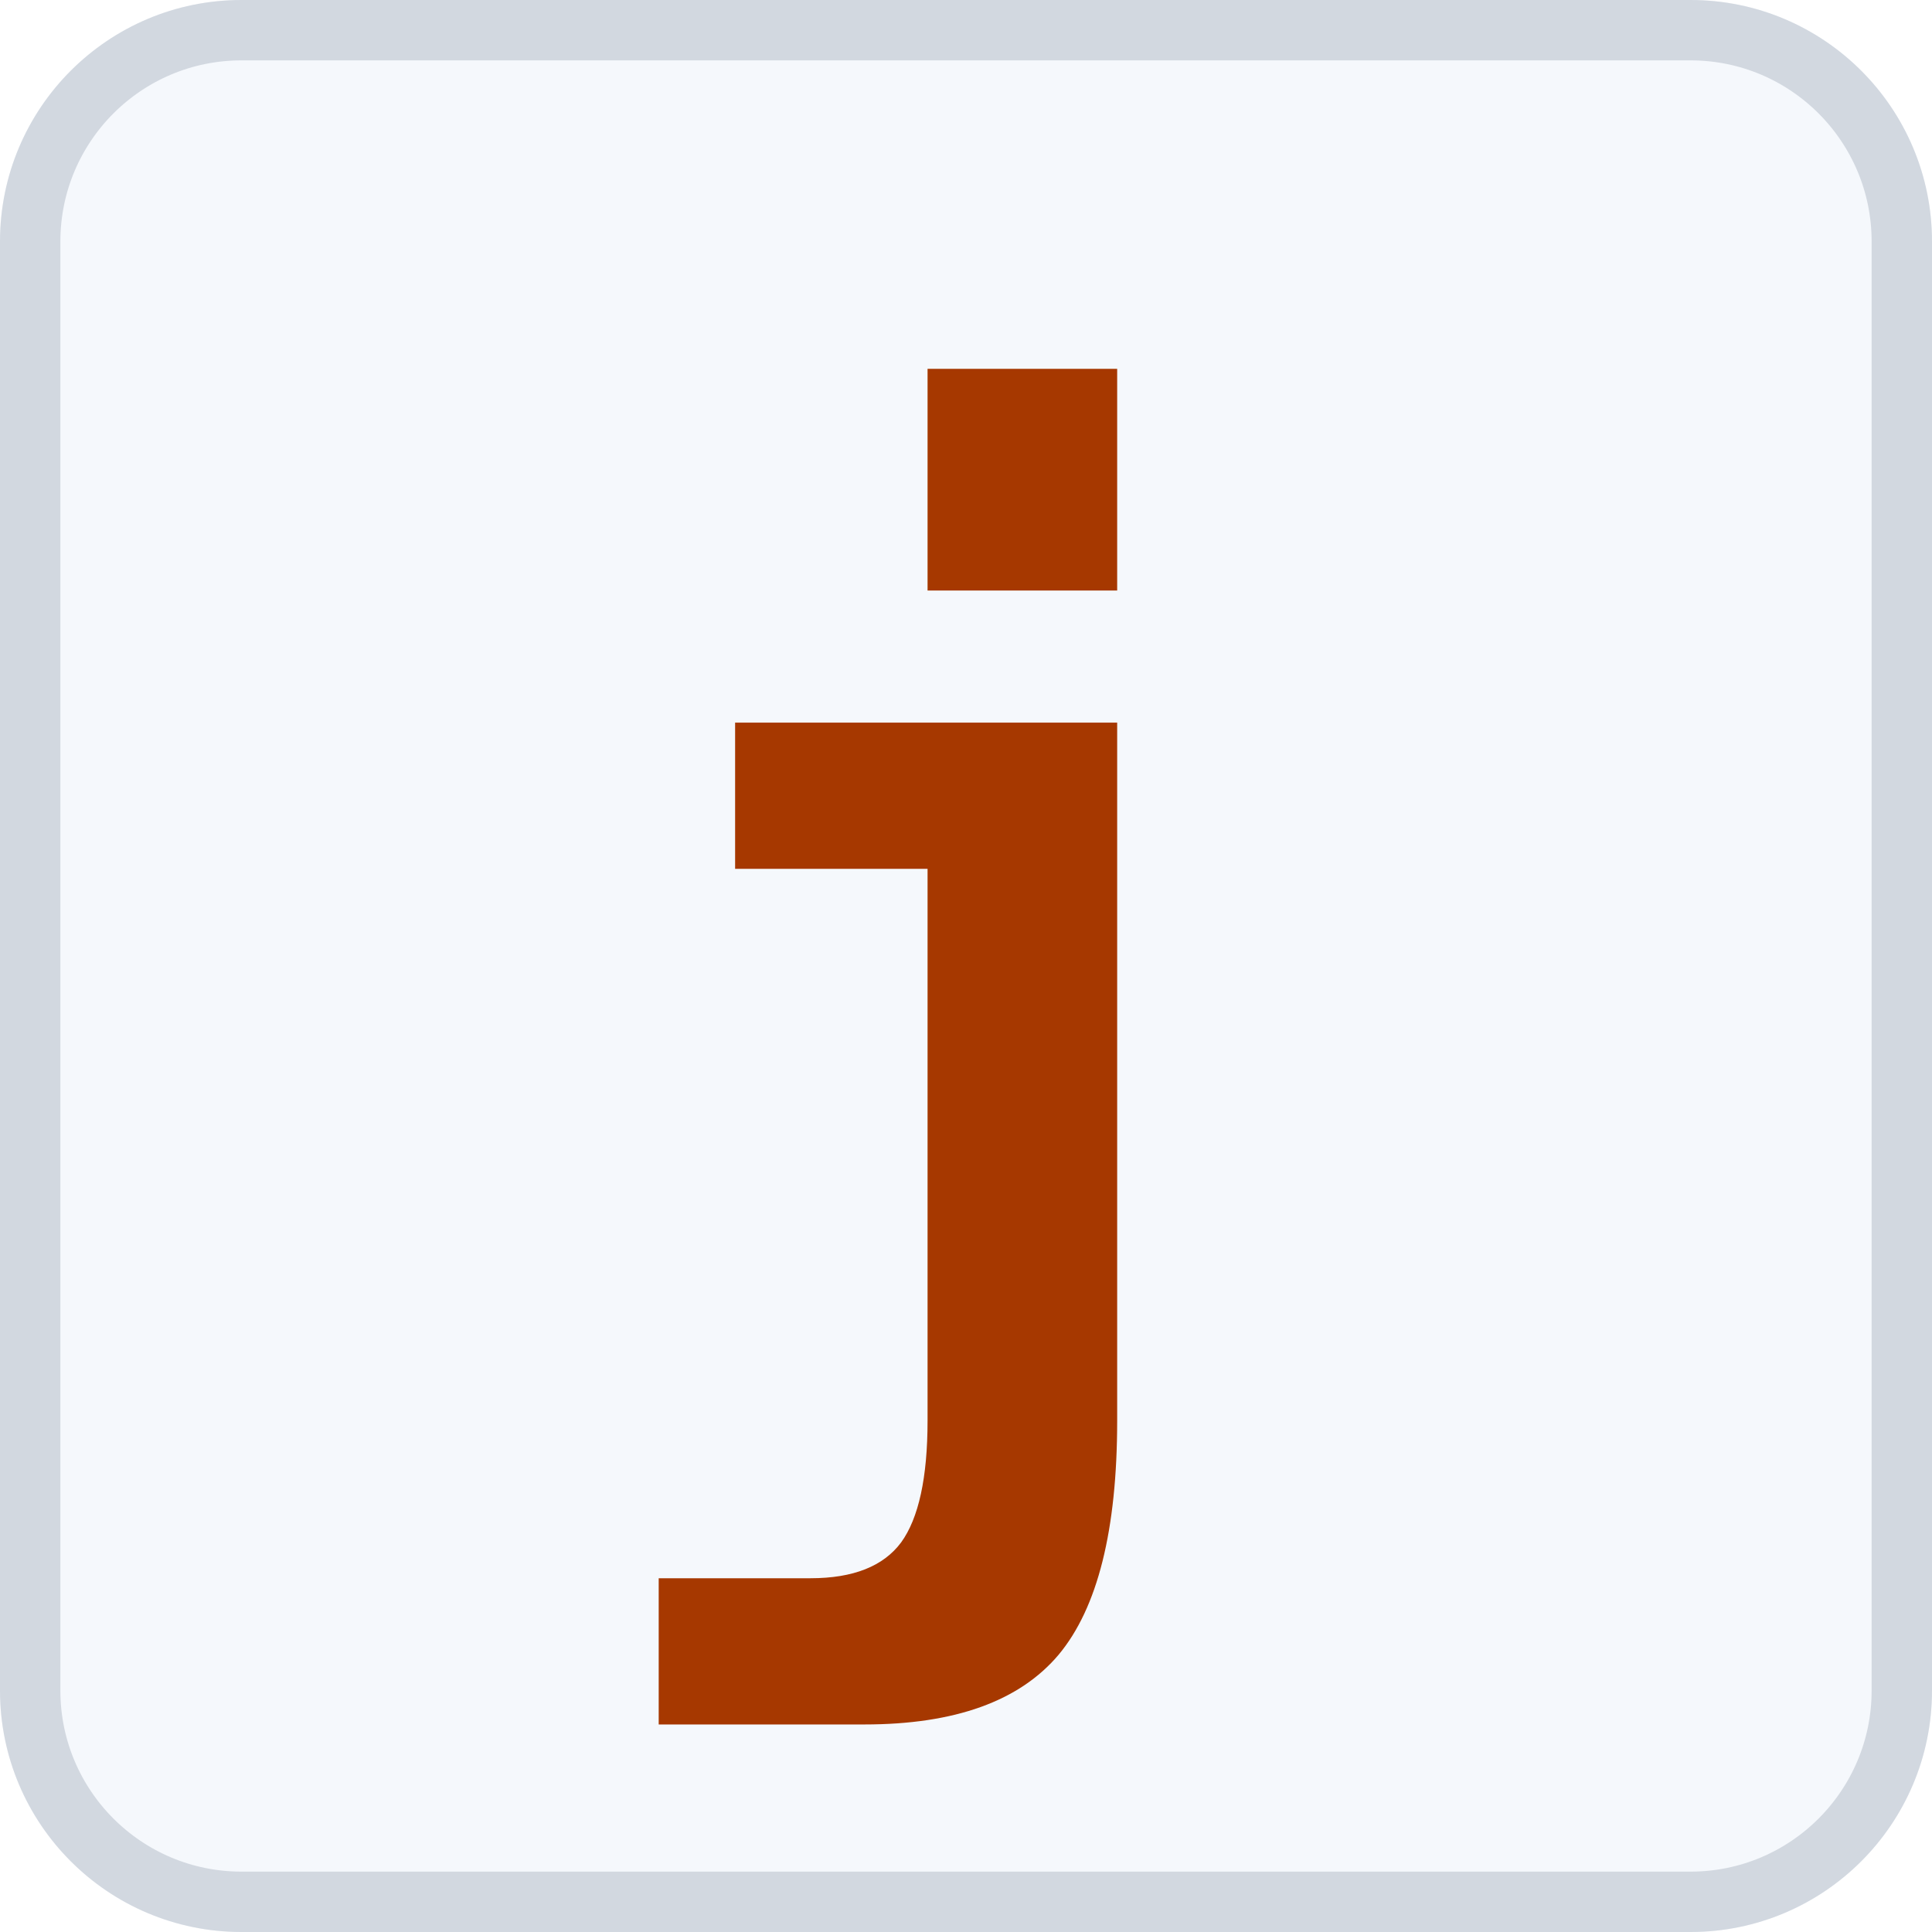
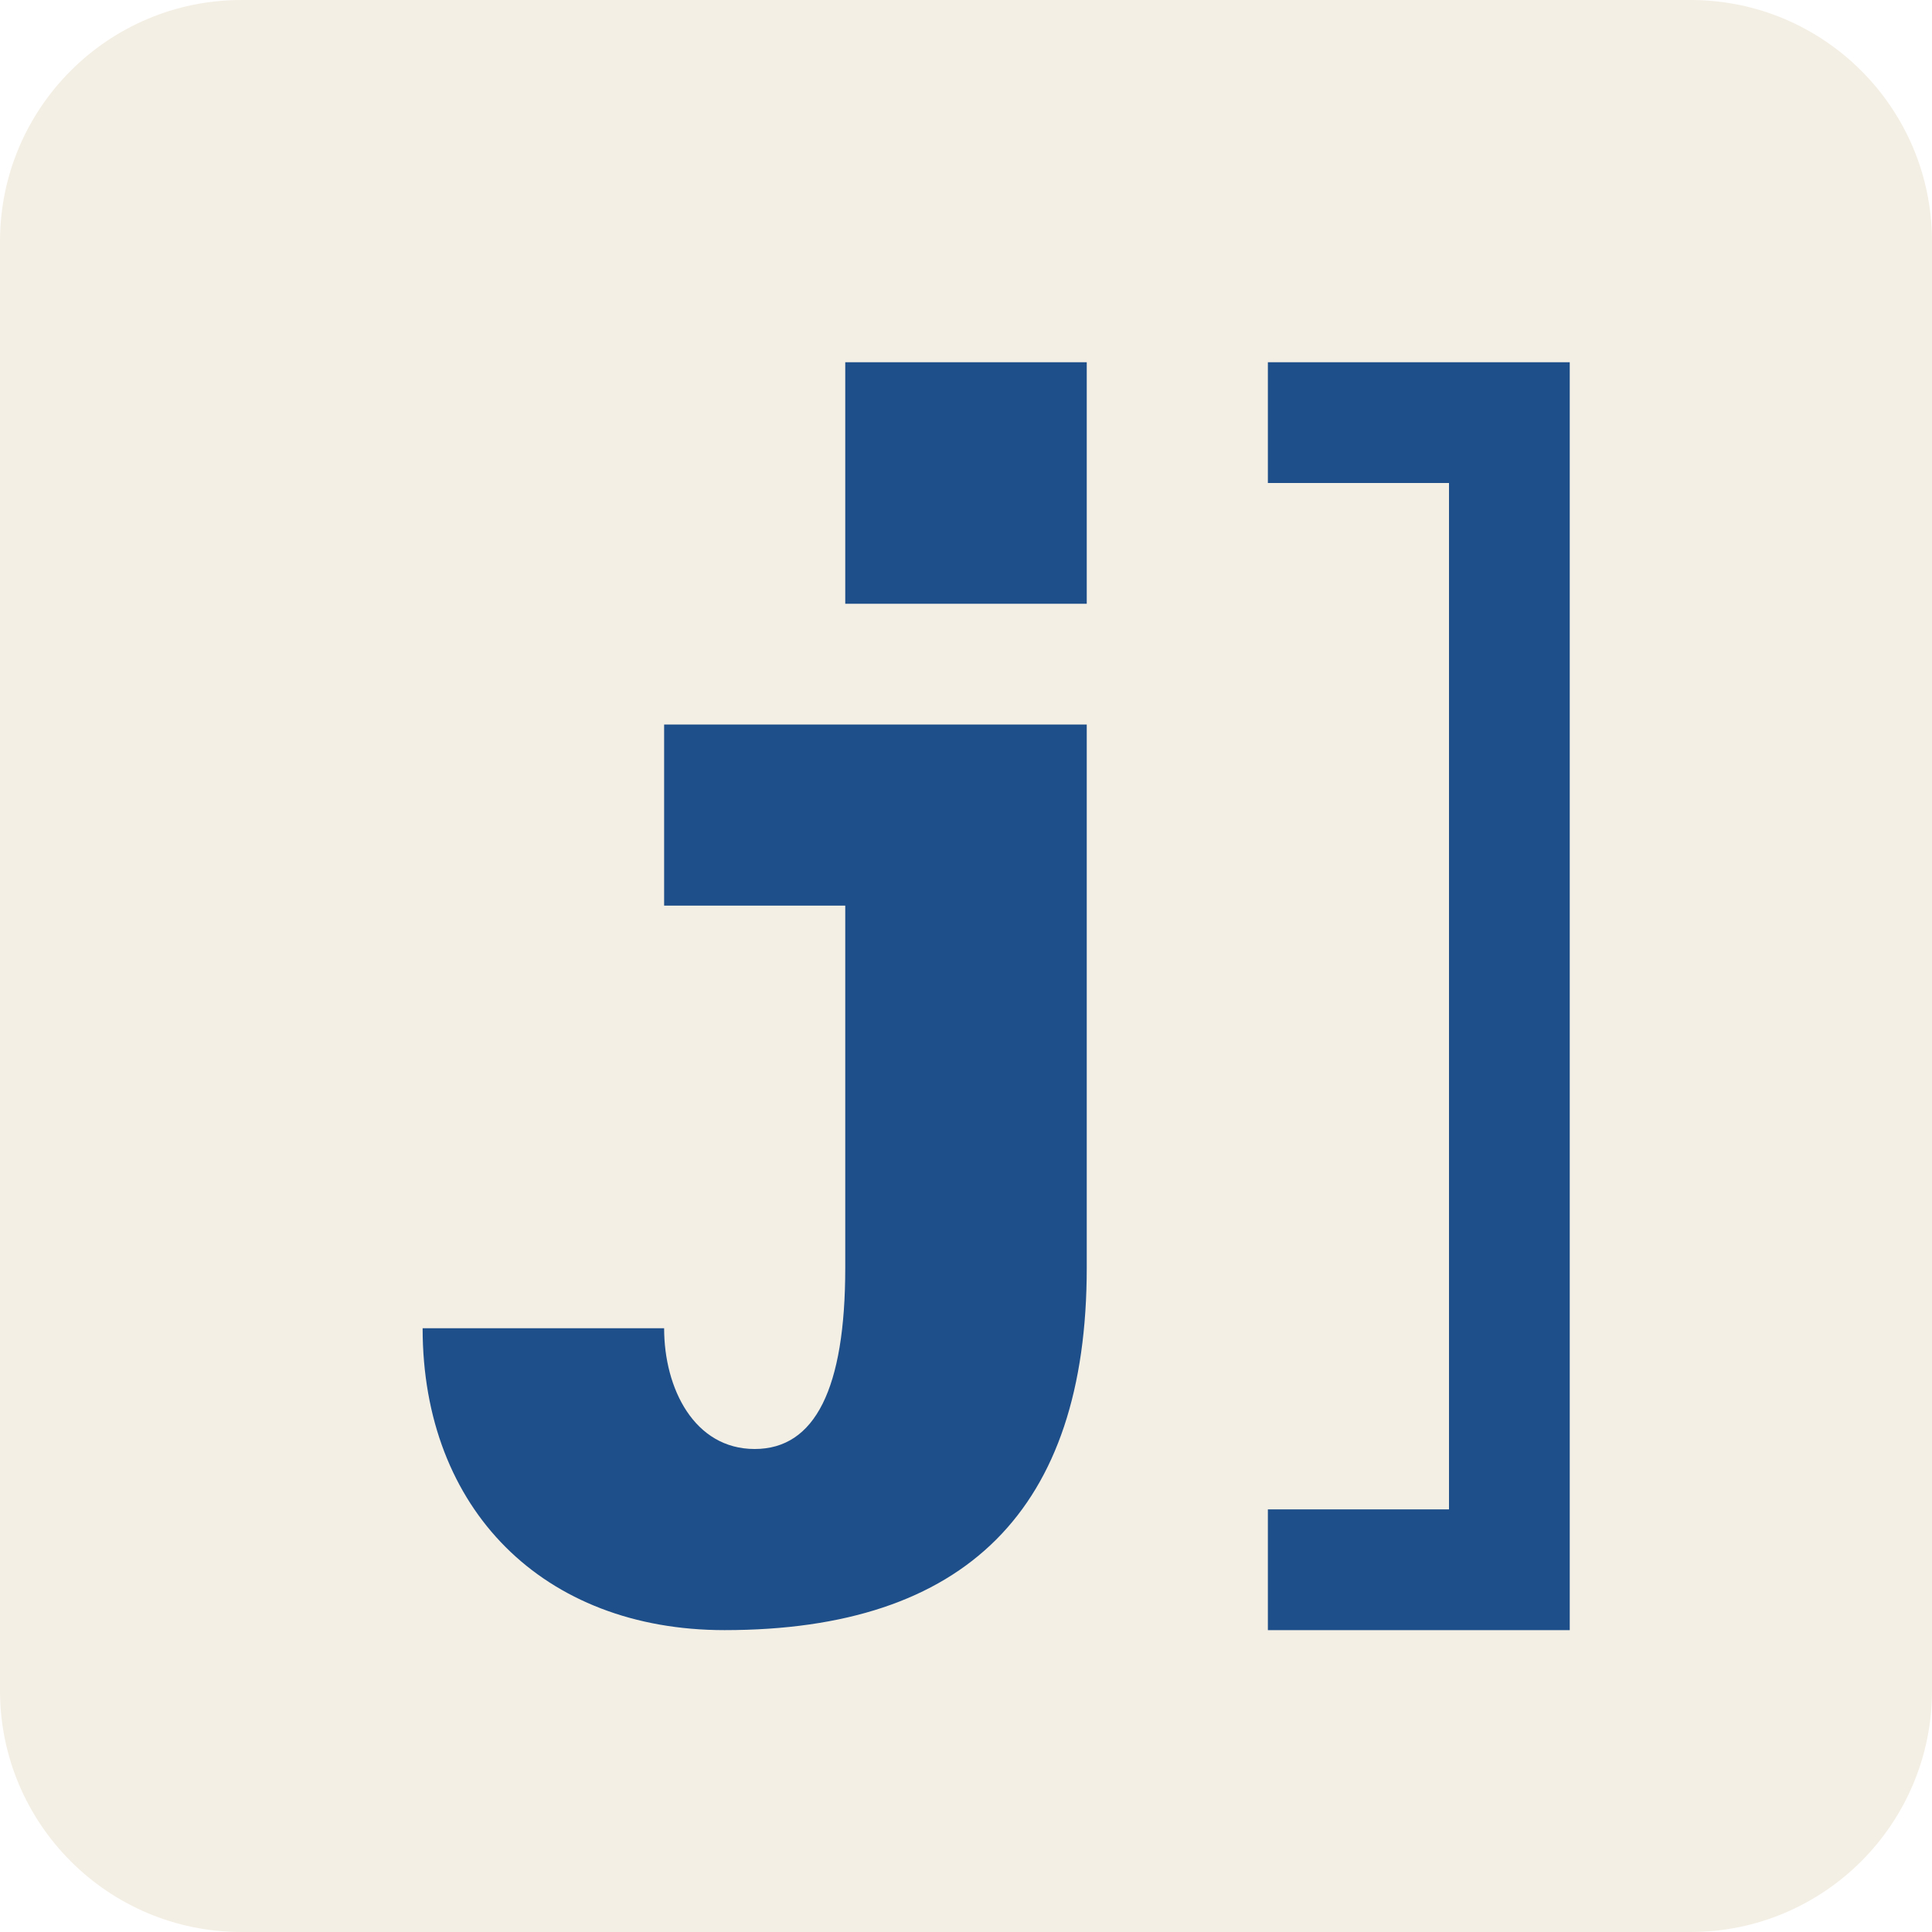
<svg xmlns="http://www.w3.org/2000/svg" viewBox="0 0 32 32">
-   <rect width="32" height="32" rx="4" fill="#f5f8fc" />
-   <rect x="0.5" y="0.5" width="31" height="31" rx="3.5" fill="none" stroke="#d2d8e0" />
-   <text x="16" y="24" font-family="IBM Plex Mono, ui-monospace, monospace" font-size="22" font-weight="700" fill="#a63800" text-anchor="middle">j</text>
+   <style>
+     .tile { fill: #f4efe4; }
+     .mark { fill: #1e4f8a; }
+     @media (prefers-color-scheme: dark) {
+       .tile { fill: #0b0b0b; }
+       .mark { fill: #8ab8ff; }
+     }
+   </style>
+   <rect class="tile" width="32" height="32" rx="4" />
+   <path class="mark" d="M14 6h4v4h-4z M11 12h7v9c0 4-2 6-6 6-3 0-5-2-5-5h4c0 1 .5 2 1.5 2 1 0 1.5-1 1.5-3v-6h-3z M21 6h5v21h-5v-2h3V8h-3z" />
</svg>
